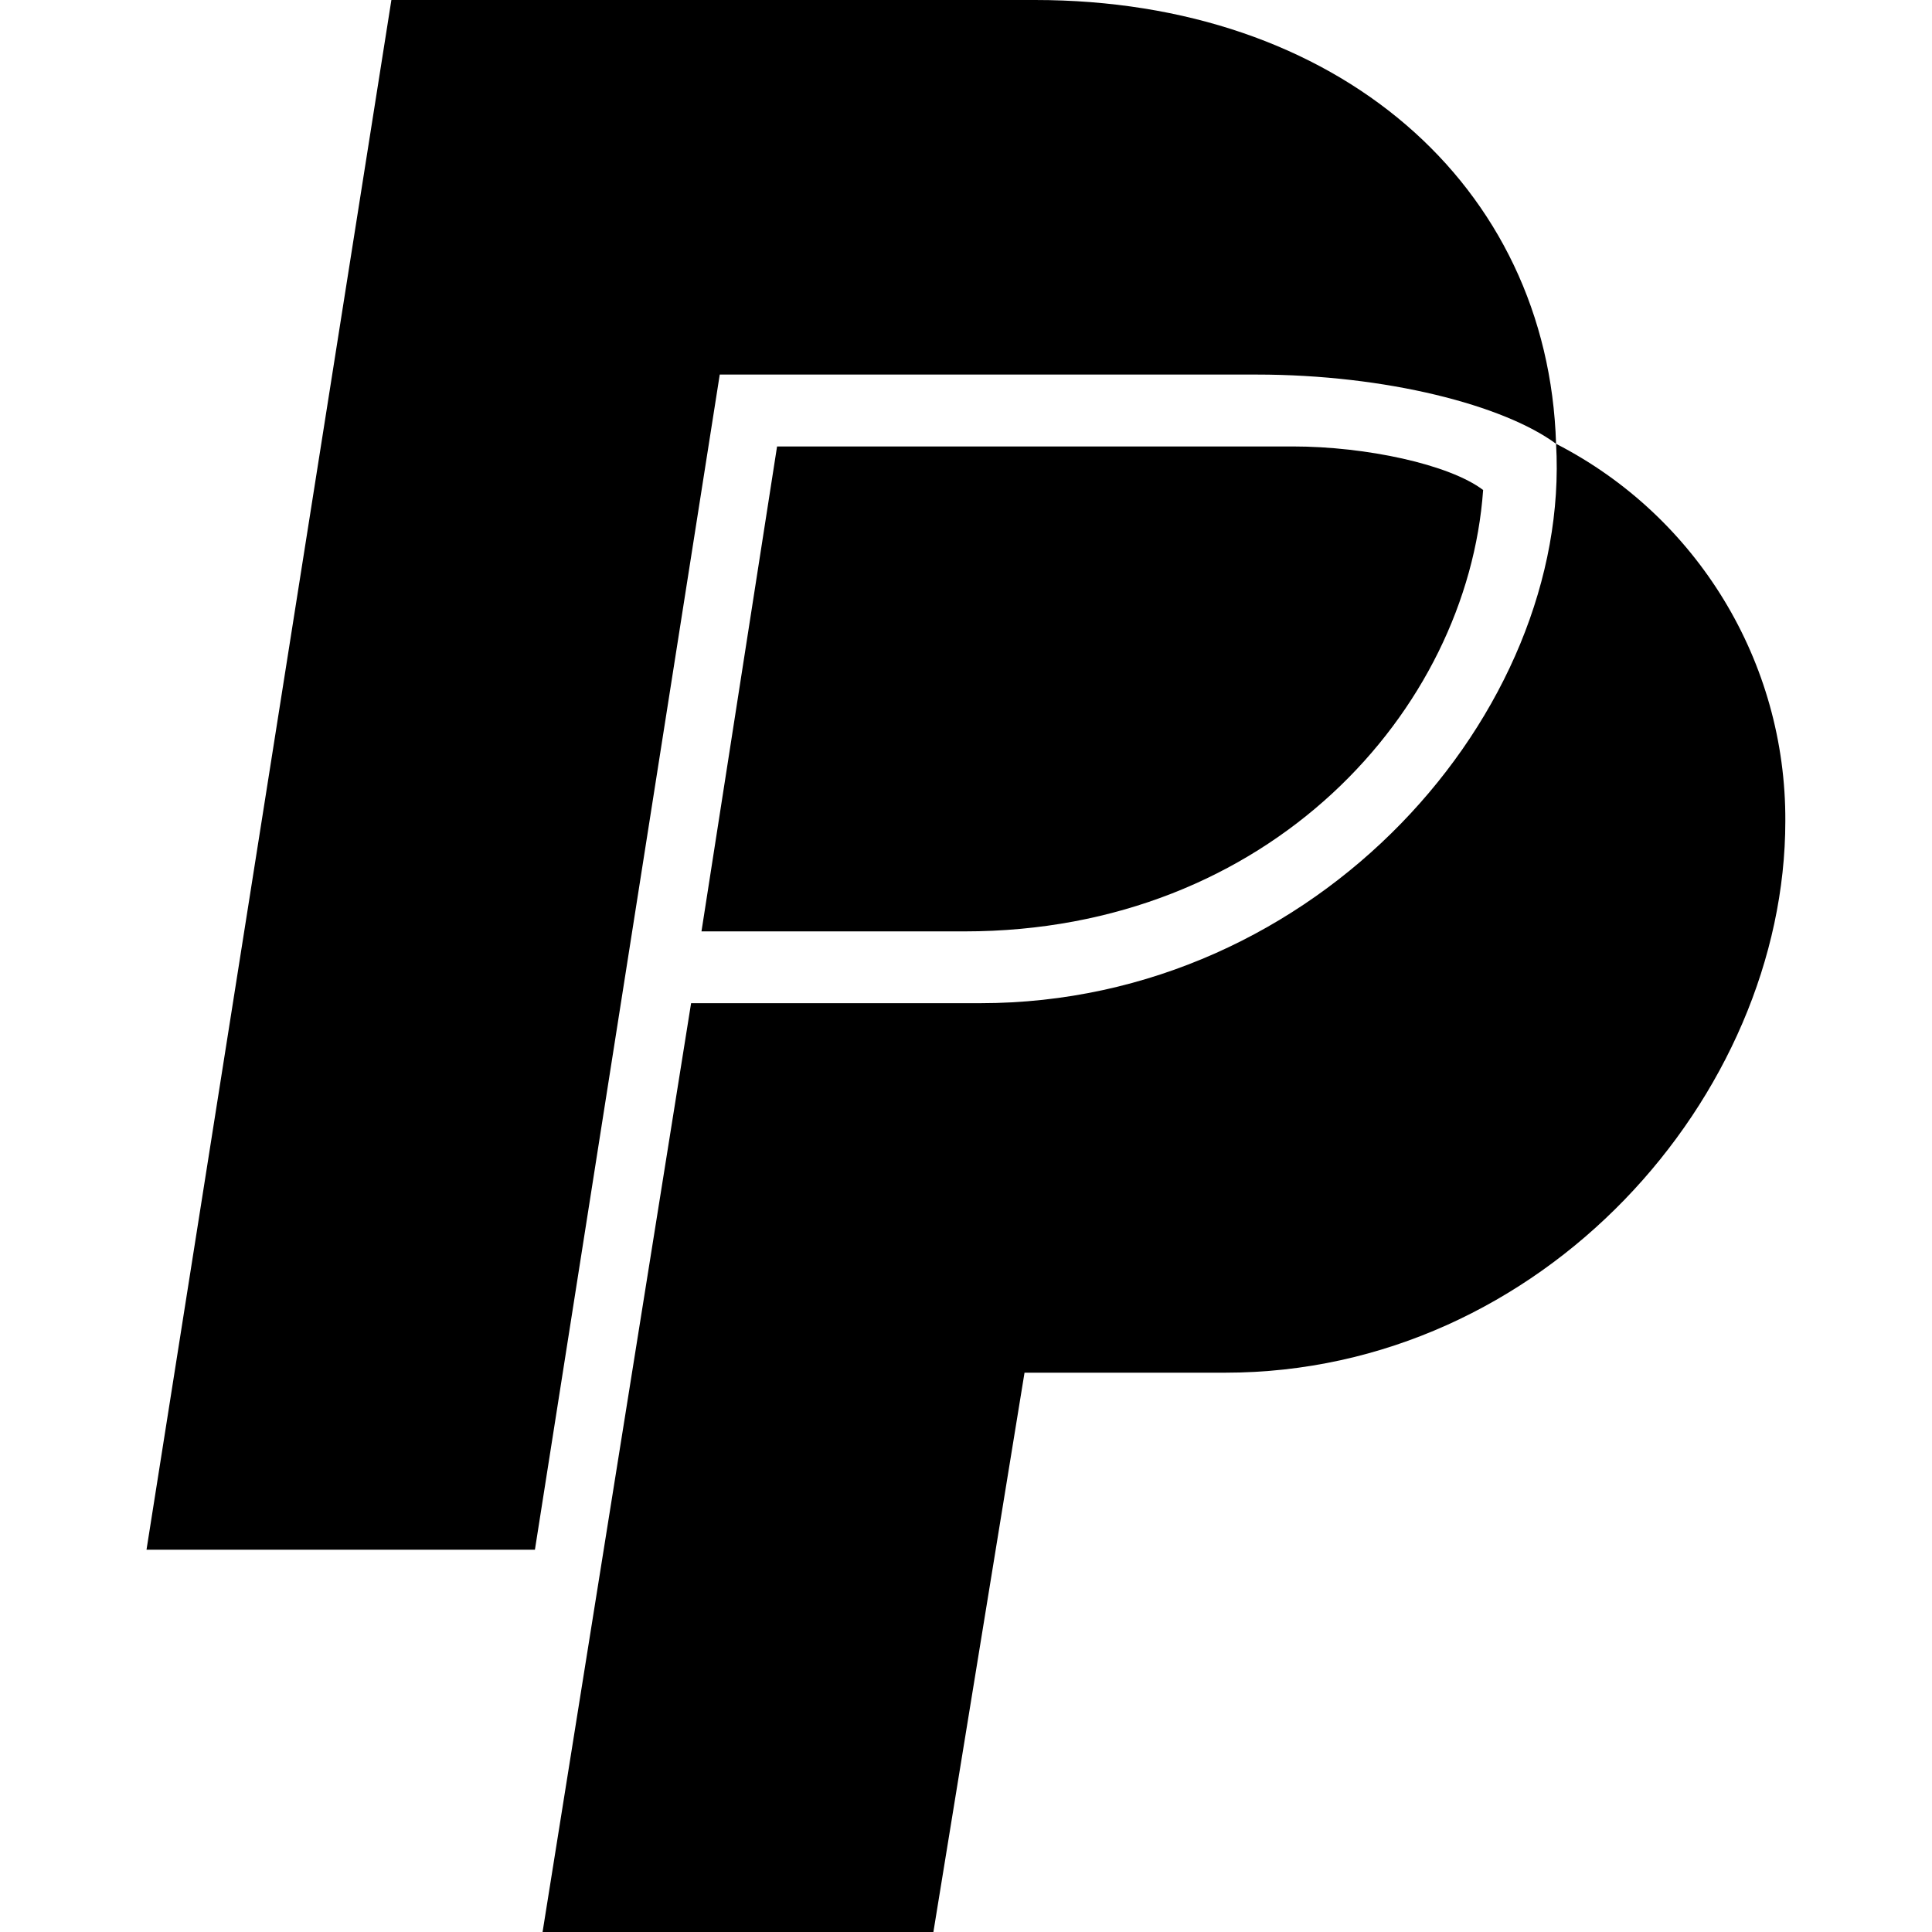
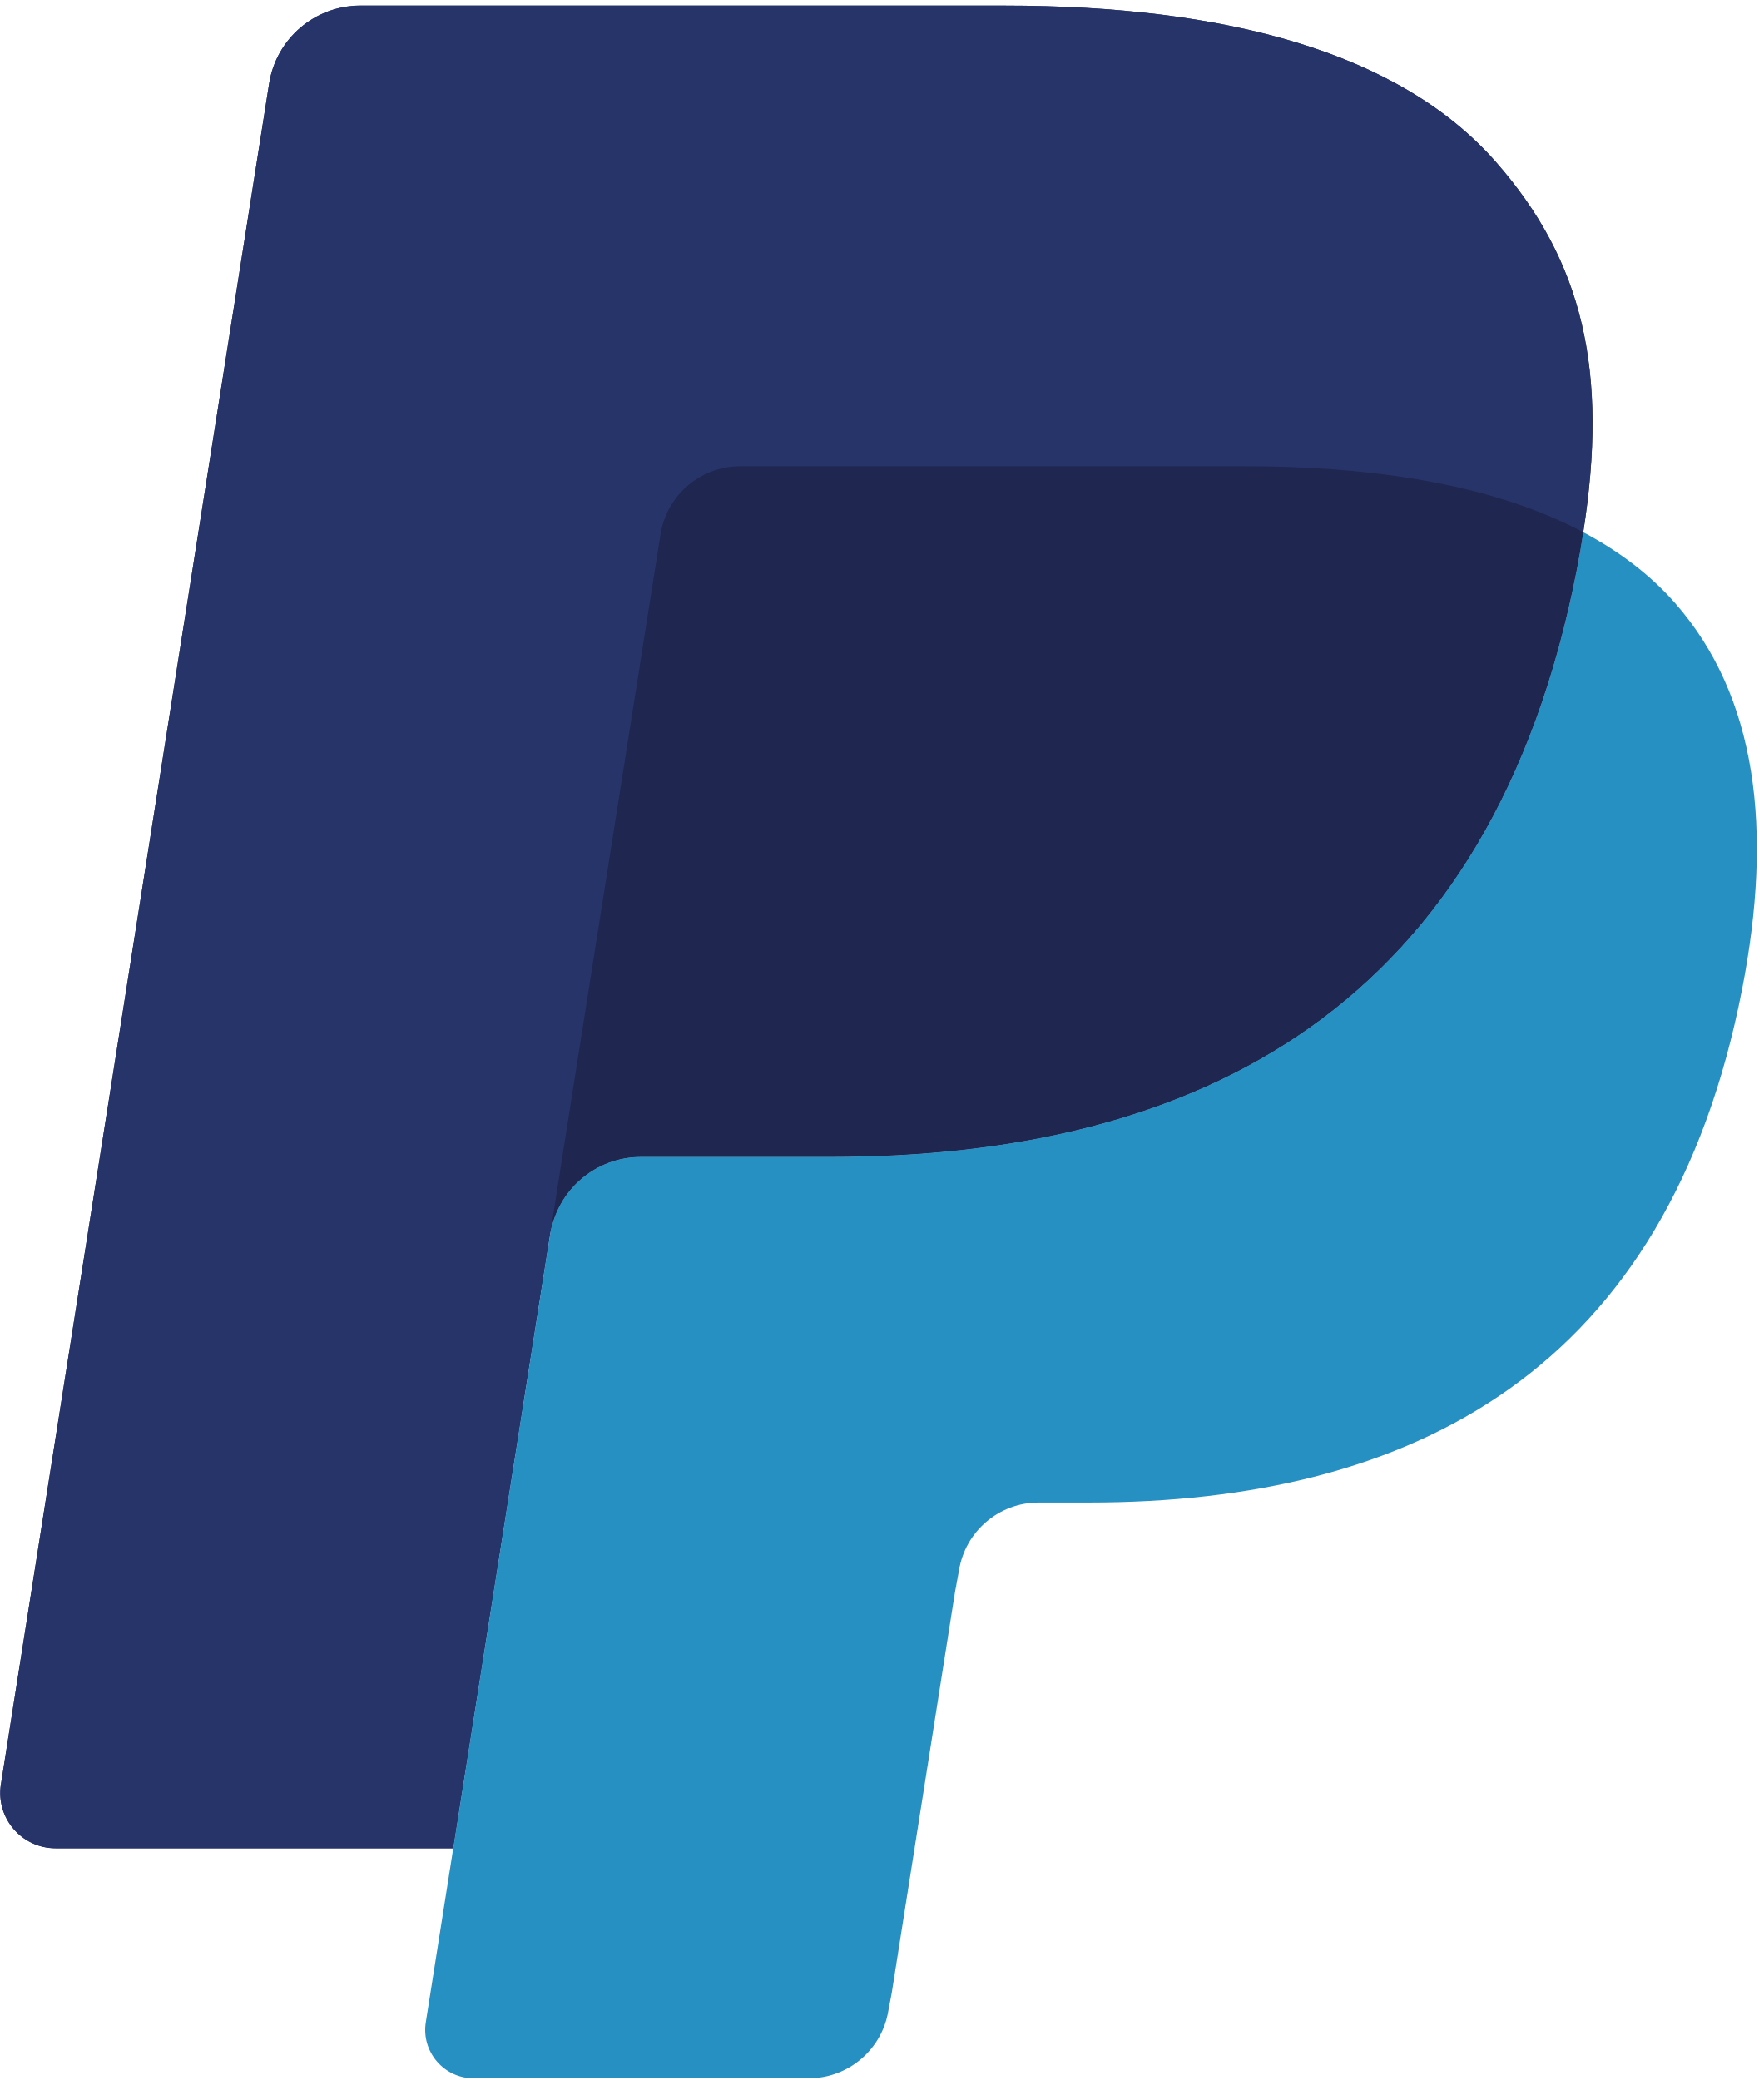
- <svg xmlns="http://www.w3.org/2000/svg" role="img" viewBox="0 0 24 24">
-   <path d="M 15.607 4.653 H 8.941 L 6.645 19.251 H 1.82 L 4.862 0 h 7.995 c 3.754 0 6.375 2.294 6.473 5.513 -.648 -.478 -2.105 -.86 -3.722 -.86 m 6.57 5.546 c 0 3.41 -3.01 6.853 -6.958 6.853 h -2.493 L 11.595 24 H 6.74 l 1.845 -11.538 h 3.592 c 4.208 0 7.346 -3.634 7.153 -6.949 a 5.24 5.24 0 0 1 2.848 4.686 M 9.653 5.546 h 6.408 c .907 0 1.942 .222 2.363 .541 -.195 2.741 -2.655 5.483 -6.441 5.483 H 8.714 Z" />
+ <svg xmlns="http://www.w3.org/2000/svg" viewBox="0 0 256 302">
+   <path fill="#27346a" d="M 217.168 23.507 C 203.234 7.625 178.046 .816 145.823 .816 h -93.52 A 13.39 13.39 0 0 0 39.076 12.11 L .136 259.077 c -.774 4.87 2.997 9.28 7.933 9.28 h 57.736 l 14.5 -91.971 l -.45 2.88 c 1.033 -6.501 6.593 -11.296 13.177 -11.296 h 27.436 c 53.898 0 96.101 -21.892 108.429 -85.221 c .366 -1.873 .683 -3.696 .957 -5.477 q -2.334 -1.236 0 0 c 3.671 -23.407 -.025 -39.34 -12.686 -53.765" />
+   <path fill="#27346a" d="M 102.397 68.84 a 11.7 11.7 0 0 1 5.053 -1.14 h 73.318 c 8.682 0 16.78 .565 24.18 1.756 a 102 102 0 0 1 6.177 1.182 a 90 90 0 0 1 8.59 2.347 c 3.638 1.215 7.026 2.63 10.14 4.287 c 3.67 -23.416 -.026 -39.34 -12.687 -53.765 C 203.226 7.625 178.046 .816 145.823 .816 H 52.295 C 45.71 .816 40.108 5.61 39.076 12.11 L .136 259.068 c -.774 4.878 2.997 9.282 7.925 9.282 h 57.744 L 95.888 77.58 a 11.72 11.72 0 0 1 6.509 -8.74" />
+   <path fill="#2790c3" d="M 228.897 82.749 c -12.328 63.32 -54.53 85.221 -108.429 85.221 H 93.024 c -6.584 0 -12.145 4.795 -13.168 11.296 L 61.817 293.621 c -.674 4.262 2.622 8.124 6.934 8.124 h 48.67 a 11.71 11.71 0 0 0 11.563 -9.88 l .474 -2.48 l 9.173 -58.136 l .591 -3.213 a 11.71 11.71 0 0 1 11.562 -9.88 h 7.284 c 47.147 0 84.064 -19.154 94.852 -74.55 c 4.503 -23.15 2.173 -42.478 -9.739 -56.054 c -3.613 -4.112 -8.1 -7.508 -13.327 -10.28 c -.283 1.79 -.59 3.604 -.957 5.477" />
+   <path fill="#1f264f" d="M 216.952 72.128 a 90 90 0 0 0 -5.818 -1.49 a 110 110 0 0 0 -6.177 -1.174 c -7.408 -1.199 -15.5 -1.765 -24.19 -1.765 h -73.309 a 11.6 11.6 0 0 0 -5.053 1.149 a 11.68 11.68 0 0 0 -6.51 8.74 l -15.582 98.798 l -.45 2.88 c 1.025 -6.501 6.585 -11.296 13.17 -11.296 h 27.444 c 53.898 0 96.1 -21.892 108.428 -85.221 c .367 -1.873 .675 -3.688 .958 -5.477 q -4.682 -2.47 -10.14 -4.279 a 83 83 0 0 0 -2.77 -.865" />
</svg>
